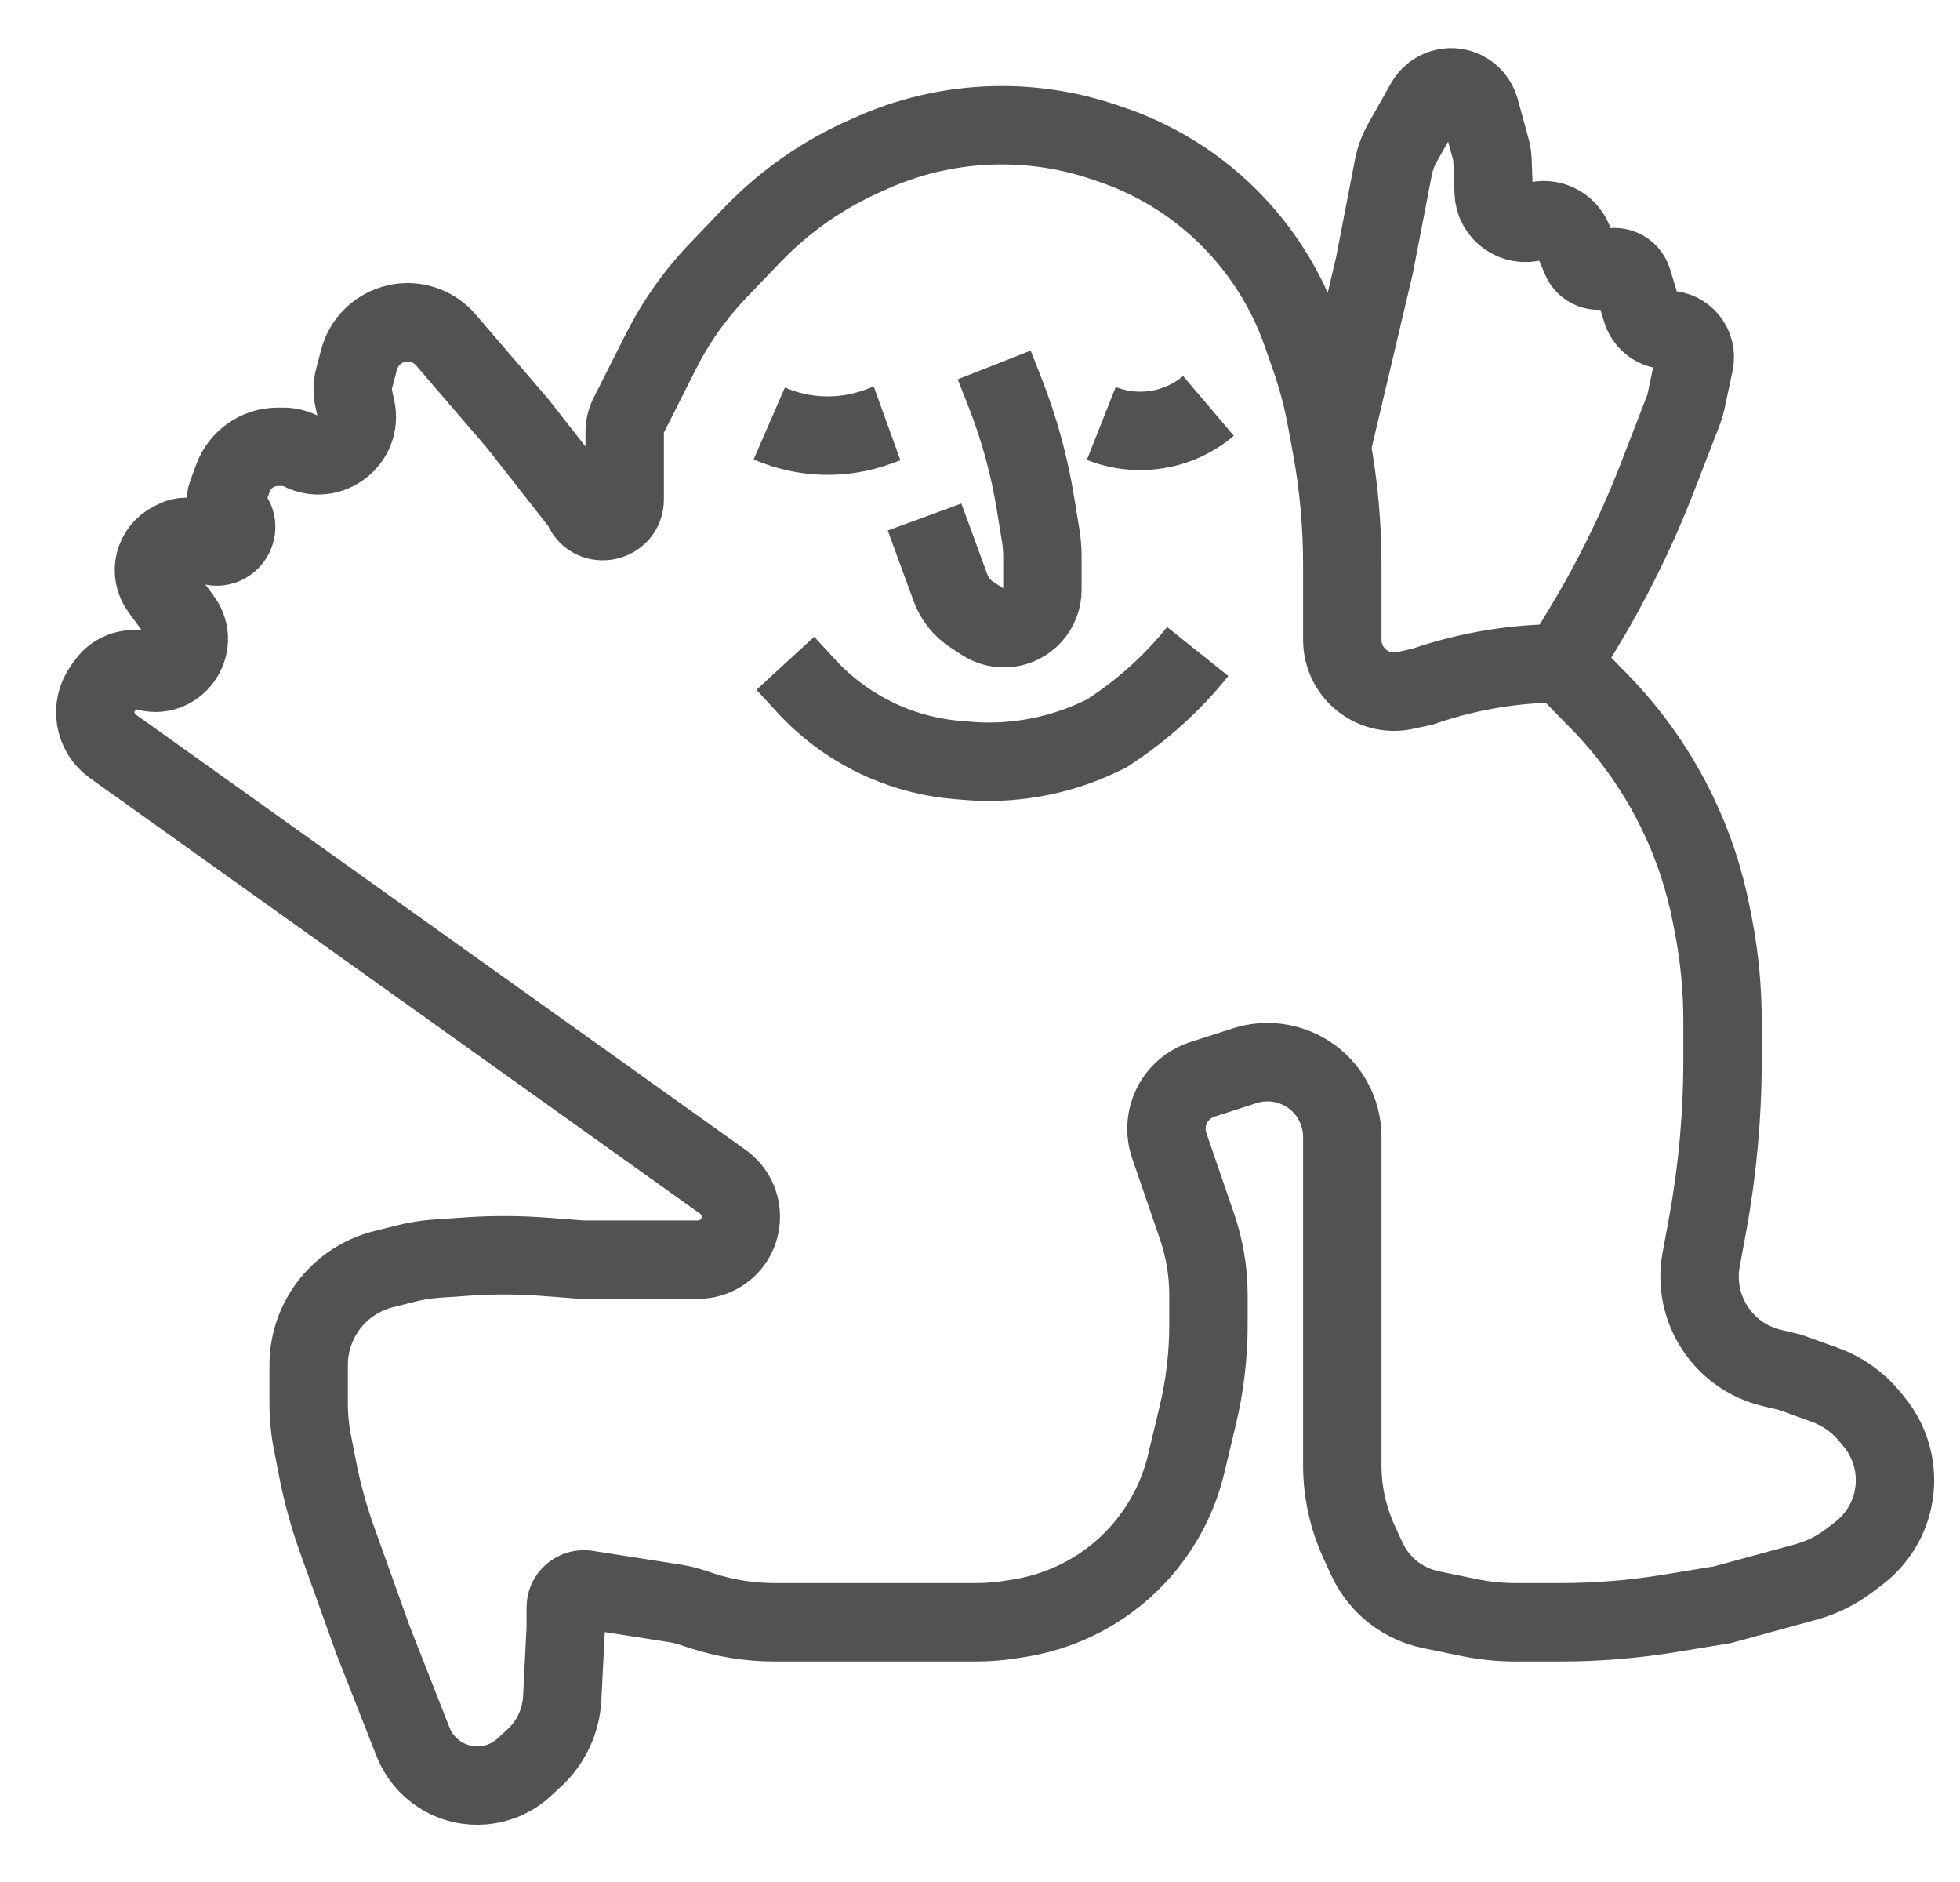
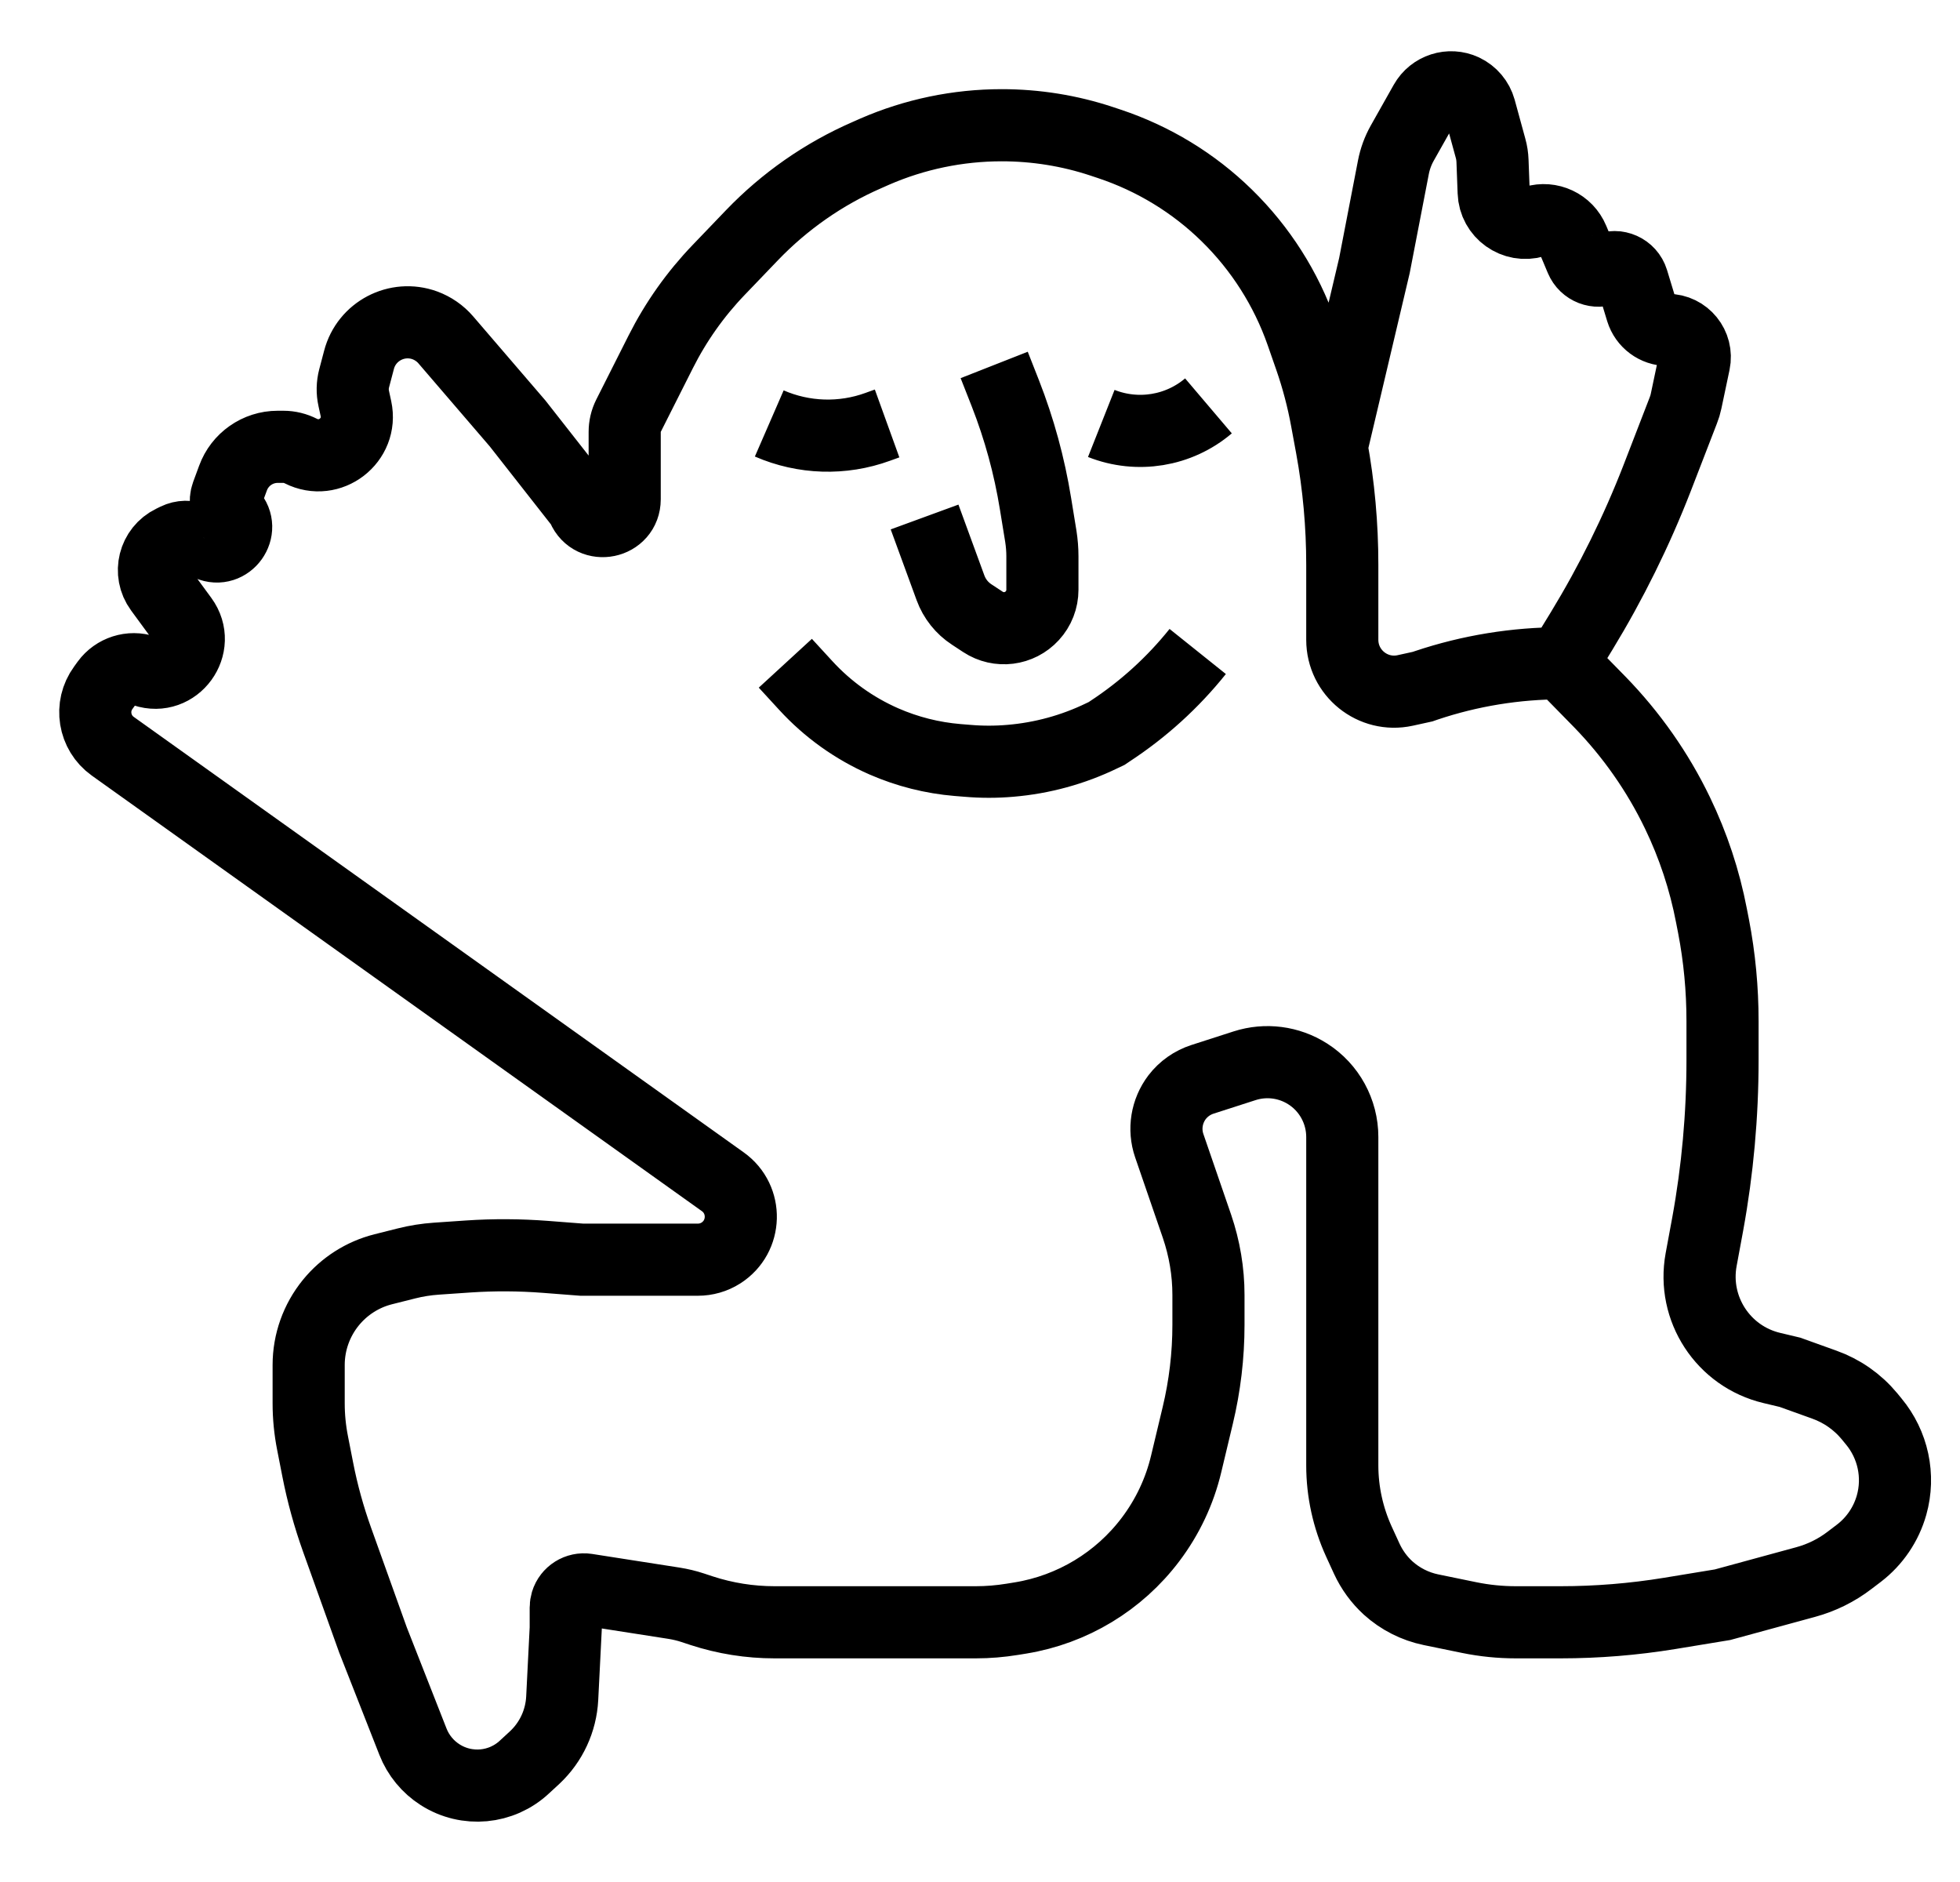
<svg xmlns="http://www.w3.org/2000/svg" width="25" height="24" viewBox="0 0 25 24" fill="none">
-   <path d="M19.922 8.458V8.458C19.334 8.458 18.75 8.553 18.192 8.74L18.146 8.756L17.923 8.805C17.511 8.895 17.121 8.581 17.121 8.159V8.159V7.202C17.121 6.698 17.076 6.194 16.985 5.698V5.698M19.922 8.458L20.403 8.949C20.808 9.365 21.144 9.843 21.396 10.366V10.366C21.597 10.782 21.743 11.223 21.83 11.677L21.856 11.81C21.933 12.209 21.971 12.615 21.971 13.021V13.519C21.971 14.22 21.908 14.92 21.782 15.61L21.698 16.064V16.064C21.583 16.691 21.98 17.298 22.6 17.445L22.831 17.5L23.268 17.657C23.493 17.737 23.692 17.876 23.844 18.059L23.899 18.126C24.146 18.423 24.232 18.822 24.127 19.194V19.194C24.058 19.438 23.912 19.653 23.711 19.807L23.59 19.899C23.424 20.026 23.234 20.12 23.031 20.175L21.971 20.464L21.296 20.575C20.836 20.65 20.371 20.688 19.906 20.688H19.335C19.135 20.688 18.936 20.668 18.74 20.628L18.253 20.528C18.049 20.486 17.86 20.39 17.706 20.251V20.251C17.591 20.146 17.498 20.018 17.433 19.877L17.333 19.659C17.194 19.354 17.121 19.023 17.121 18.688V18.152V16.064V14.5C17.121 14.174 16.955 13.87 16.68 13.695V13.695C16.44 13.542 16.145 13.504 15.875 13.591L15.338 13.764C15.21 13.805 15.096 13.885 15.014 13.992V13.992C14.88 14.169 14.842 14.4 14.914 14.61L15.268 15.639C15.364 15.921 15.414 16.216 15.414 16.514V16.895C15.414 17.285 15.368 17.673 15.277 18.052L15.13 18.667C15.047 19.017 14.892 19.345 14.676 19.631V19.631C14.273 20.166 13.678 20.525 13.017 20.633L12.912 20.65C12.758 20.675 12.603 20.688 12.448 20.688H10.905H9.879C9.563 20.688 9.249 20.638 8.949 20.54L8.837 20.503C8.759 20.477 8.678 20.458 8.597 20.445L7.482 20.271C7.369 20.254 7.26 20.322 7.226 20.432V20.432C7.22 20.453 7.216 20.476 7.216 20.499V20.763L7.171 21.657C7.156 21.945 7.031 22.215 6.821 22.412L6.691 22.532C6.397 22.808 5.954 22.849 5.614 22.632V22.632C5.457 22.532 5.335 22.384 5.267 22.21L4.757 20.912L4.299 19.634C4.195 19.343 4.112 19.044 4.053 18.741L3.987 18.404C3.954 18.237 3.937 18.067 3.937 17.896V17.407C3.937 17.117 4.037 16.837 4.22 16.612V16.612C4.391 16.402 4.626 16.252 4.889 16.186L5.183 16.112C5.309 16.08 5.437 16.06 5.566 16.051L5.974 16.023C6.301 16.001 6.629 16.003 6.956 16.028L7.421 16.064H8.514H8.901C9.005 16.064 9.107 16.035 9.195 15.979V15.979C9.523 15.77 9.536 15.296 9.219 15.07L1.438 9.516C1.197 9.344 1.143 9.008 1.318 8.77L1.362 8.709C1.472 8.559 1.666 8.497 1.843 8.556V8.556C2.239 8.688 2.57 8.233 2.324 7.896L2.043 7.513C1.891 7.306 1.964 7.012 2.196 6.9L2.247 6.875C2.323 6.838 2.411 6.836 2.488 6.87L2.665 6.947C2.909 7.054 3.126 6.751 2.946 6.555V6.555C2.883 6.487 2.864 6.39 2.896 6.303L2.972 6.097C3.059 5.858 3.287 5.698 3.542 5.698H3.615C3.692 5.698 3.768 5.717 3.837 5.752V5.752C4.206 5.939 4.627 5.615 4.54 5.211L4.512 5.082C4.493 4.997 4.495 4.909 4.517 4.825L4.579 4.59C4.674 4.224 5.064 4.02 5.419 4.149V4.149C5.522 4.187 5.615 4.251 5.686 4.334L6.602 5.4L7.399 6.416C7.414 6.435 7.426 6.455 7.436 6.477V6.477C7.555 6.754 7.968 6.669 7.968 6.367V5.508C7.968 5.437 7.984 5.367 8.016 5.303L8.428 4.486C8.621 4.103 8.87 3.751 9.167 3.442L9.591 3C10.008 2.566 10.506 2.218 11.057 1.978L11.154 1.935C11.666 1.712 12.218 1.597 12.777 1.597V1.597C13.211 1.597 13.643 1.666 14.055 1.803L14.151 1.835C14.712 2.022 15.224 2.333 15.646 2.746V2.746C16.077 3.167 16.405 3.682 16.604 4.251L16.713 4.564C16.803 4.823 16.873 5.088 16.922 5.357L16.985 5.698M19.922 8.458L20.173 8.048C20.551 7.427 20.874 6.774 21.137 6.097L21.471 5.233C21.486 5.195 21.498 5.156 21.506 5.117L21.61 4.624C21.655 4.409 21.491 4.207 21.271 4.207V4.207C21.119 4.207 20.985 4.107 20.94 3.962L20.823 3.577C20.78 3.437 20.623 3.367 20.491 3.429V3.429C20.367 3.487 20.22 3.43 20.167 3.304L20.063 3.056C19.983 2.864 19.771 2.765 19.573 2.825V2.825C19.319 2.901 19.061 2.717 19.052 2.452L19.037 2.052C19.035 1.997 19.027 1.943 19.012 1.89L18.876 1.393C18.846 1.286 18.771 1.197 18.67 1.149V1.149C18.49 1.065 18.276 1.134 18.178 1.307L17.886 1.825C17.832 1.921 17.794 2.025 17.773 2.133L17.531 3.386L16.985 5.698M9.812 5.4V5.4C10.251 5.591 10.746 5.607 11.196 5.443L11.315 5.4M14.047 5.4V5.4C14.509 5.583 15.035 5.498 15.414 5.176V5.176M12.681 4.654L12.823 5.015C13.001 5.469 13.13 5.941 13.208 6.423L13.276 6.84C13.289 6.924 13.296 7.009 13.296 7.094V7.521C13.296 7.644 13.25 7.762 13.167 7.852V7.852C13.005 8.029 12.739 8.063 12.538 7.931L12.395 7.837C12.27 7.756 12.175 7.636 12.124 7.497L11.793 6.593M10.017 8.458L10.276 8.74C10.556 9.046 10.896 9.289 11.275 9.455V9.455C11.573 9.585 11.89 9.665 12.213 9.692L12.337 9.702C12.521 9.718 12.705 9.718 12.889 9.702V9.702C13.293 9.668 13.688 9.56 14.053 9.383L14.116 9.353L14.159 9.324C14.583 9.046 14.96 8.704 15.277 8.308V8.308" stroke="#525252" />
+   <path d="M19.922 8.458V8.458C19.334 8.458 18.75 8.553 18.192 8.74L18.146 8.756L17.923 8.805C17.511 8.895 17.121 8.581 17.121 8.159V8.159V7.202C17.121 6.698 17.076 6.194 16.985 5.698V5.698M19.922 8.458L20.403 8.949C20.808 9.365 21.144 9.843 21.396 10.366V10.366C21.597 10.782 21.743 11.223 21.83 11.677L21.856 11.81C21.933 12.209 21.971 12.615 21.971 13.021V13.519C21.971 14.22 21.908 14.92 21.782 15.61L21.698 16.064V16.064C21.583 16.691 21.98 17.298 22.6 17.445L22.831 17.5L23.268 17.657C23.493 17.737 23.692 17.876 23.844 18.059L23.899 18.126C24.146 18.423 24.232 18.822 24.127 19.194V19.194C24.058 19.438 23.912 19.653 23.711 19.807L23.59 19.899C23.424 20.026 23.234 20.12 23.031 20.175L21.971 20.464L21.296 20.575C20.836 20.65 20.371 20.688 19.906 20.688H19.335C19.135 20.688 18.936 20.668 18.74 20.628L18.253 20.528C18.049 20.486 17.86 20.39 17.706 20.251V20.251C17.591 20.146 17.498 20.018 17.433 19.877L17.333 19.659C17.194 19.354 17.121 19.023 17.121 18.688V18.152V16.064V14.5C17.121 14.174 16.955 13.87 16.68 13.695V13.695C16.44 13.542 16.145 13.504 15.875 13.591L15.338 13.764C15.21 13.805 15.096 13.885 15.014 13.992V13.992C14.88 14.169 14.842 14.4 14.914 14.61L15.268 15.639C15.364 15.921 15.414 16.216 15.414 16.514V16.895C15.414 17.285 15.368 17.673 15.277 18.052L15.13 18.667C15.047 19.017 14.892 19.345 14.676 19.631V19.631C14.273 20.166 13.678 20.525 13.017 20.633L12.912 20.65C12.758 20.675 12.603 20.688 12.448 20.688H10.905H9.879C9.563 20.688 9.249 20.638 8.949 20.54L8.837 20.503C8.759 20.477 8.678 20.458 8.597 20.445L7.482 20.271C7.369 20.254 7.26 20.322 7.226 20.432V20.432C7.22 20.453 7.216 20.476 7.216 20.499V20.763L7.171 21.657C7.156 21.945 7.031 22.215 6.821 22.412L6.691 22.532C6.397 22.808 5.954 22.849 5.614 22.632V22.632C5.457 22.532 5.335 22.384 5.267 22.21L4.757 20.912L4.299 19.634C4.195 19.343 4.112 19.044 4.053 18.741L3.987 18.404C3.954 18.237 3.937 18.067 3.937 17.896V17.407C3.937 17.117 4.037 16.837 4.22 16.612V16.612C4.391 16.402 4.626 16.252 4.889 16.186L5.183 16.112C5.309 16.08 5.437 16.06 5.566 16.051L5.974 16.023C6.301 16.001 6.629 16.003 6.956 16.028L7.421 16.064H8.514H8.901C9.005 16.064 9.107 16.035 9.195 15.979V15.979C9.523 15.77 9.536 15.296 9.219 15.07L1.438 9.516C1.197 9.344 1.143 9.008 1.318 8.77L1.362 8.709C1.472 8.559 1.666 8.497 1.843 8.556V8.556C2.239 8.688 2.57 8.233 2.324 7.896L2.043 7.513C1.891 7.306 1.964 7.012 2.196 6.9L2.247 6.875C2.323 6.838 2.411 6.836 2.488 6.87L2.665 6.947C2.909 7.054 3.126 6.751 2.946 6.555V6.555C2.883 6.487 2.864 6.39 2.896 6.303L2.972 6.097C3.059 5.858 3.287 5.698 3.542 5.698H3.615C3.692 5.698 3.768 5.717 3.837 5.752V5.752C4.206 5.939 4.627 5.615 4.54 5.211L4.512 5.082C4.493 4.997 4.495 4.909 4.517 4.825L4.579 4.59C4.674 4.224 5.064 4.02 5.419 4.149V4.149C5.522 4.187 5.615 4.251 5.686 4.334L6.602 5.4L7.399 6.416C7.414 6.435 7.426 6.455 7.436 6.477V6.477C7.555 6.754 7.968 6.669 7.968 6.367V5.508C7.968 5.437 7.984 5.367 8.016 5.303L8.428 4.486C8.621 4.103 8.87 3.751 9.167 3.442L9.591 3C10.008 2.566 10.506 2.218 11.057 1.978L11.154 1.935C11.666 1.712 12.218 1.597 12.777 1.597V1.597C13.211 1.597 13.643 1.666 14.055 1.803L14.151 1.835C14.712 2.022 15.224 2.333 15.646 2.746V2.746C16.077 3.167 16.405 3.682 16.604 4.251L16.713 4.564C16.803 4.823 16.873 5.088 16.922 5.357L16.985 5.698M19.922 8.458L20.173 8.048C20.551 7.427 20.874 6.774 21.137 6.097L21.471 5.233C21.486 5.195 21.498 5.156 21.506 5.117L21.61 4.624C21.655 4.409 21.491 4.207 21.271 4.207V4.207C21.119 4.207 20.985 4.107 20.94 3.962L20.823 3.577C20.78 3.437 20.623 3.367 20.491 3.429V3.429C20.367 3.487 20.22 3.43 20.167 3.304L20.063 3.056C19.983 2.864 19.771 2.765 19.573 2.825V2.825C19.319 2.901 19.061 2.717 19.052 2.452L19.037 2.052C19.035 1.997 19.027 1.943 19.012 1.89L18.876 1.393C18.846 1.286 18.771 1.197 18.67 1.149V1.149C18.49 1.065 18.276 1.134 18.178 1.307L17.886 1.825C17.832 1.921 17.794 2.025 17.773 2.133L17.531 3.386L16.985 5.698M9.812 5.4V5.4C10.251 5.591 10.746 5.607 11.196 5.443L11.315 5.4M14.047 5.4V5.4C14.509 5.583 15.035 5.498 15.414 5.176V5.176M12.681 4.654L12.823 5.015C13.001 5.469 13.13 5.941 13.208 6.423L13.276 6.84C13.289 6.924 13.296 7.009 13.296 7.094V7.521C13.296 7.644 13.25 7.762 13.167 7.852V7.852C13.005 8.029 12.739 8.063 12.538 7.931L12.395 7.837C12.27 7.756 12.175 7.636 12.124 7.497L11.793 6.593M10.017 8.458L10.276 8.74C10.556 9.046 10.896 9.289 11.275 9.455V9.455C11.573 9.585 11.89 9.665 12.213 9.692L12.337 9.702C12.521 9.718 12.705 9.718 12.889 9.702V9.702C13.293 9.668 13.688 9.56 14.053 9.383L14.116 9.353L14.159 9.324C14.583 9.046 14.96 8.704 15.277 8.308V8.308" stroke="black" stroke-width="0.92" />
</svg>
